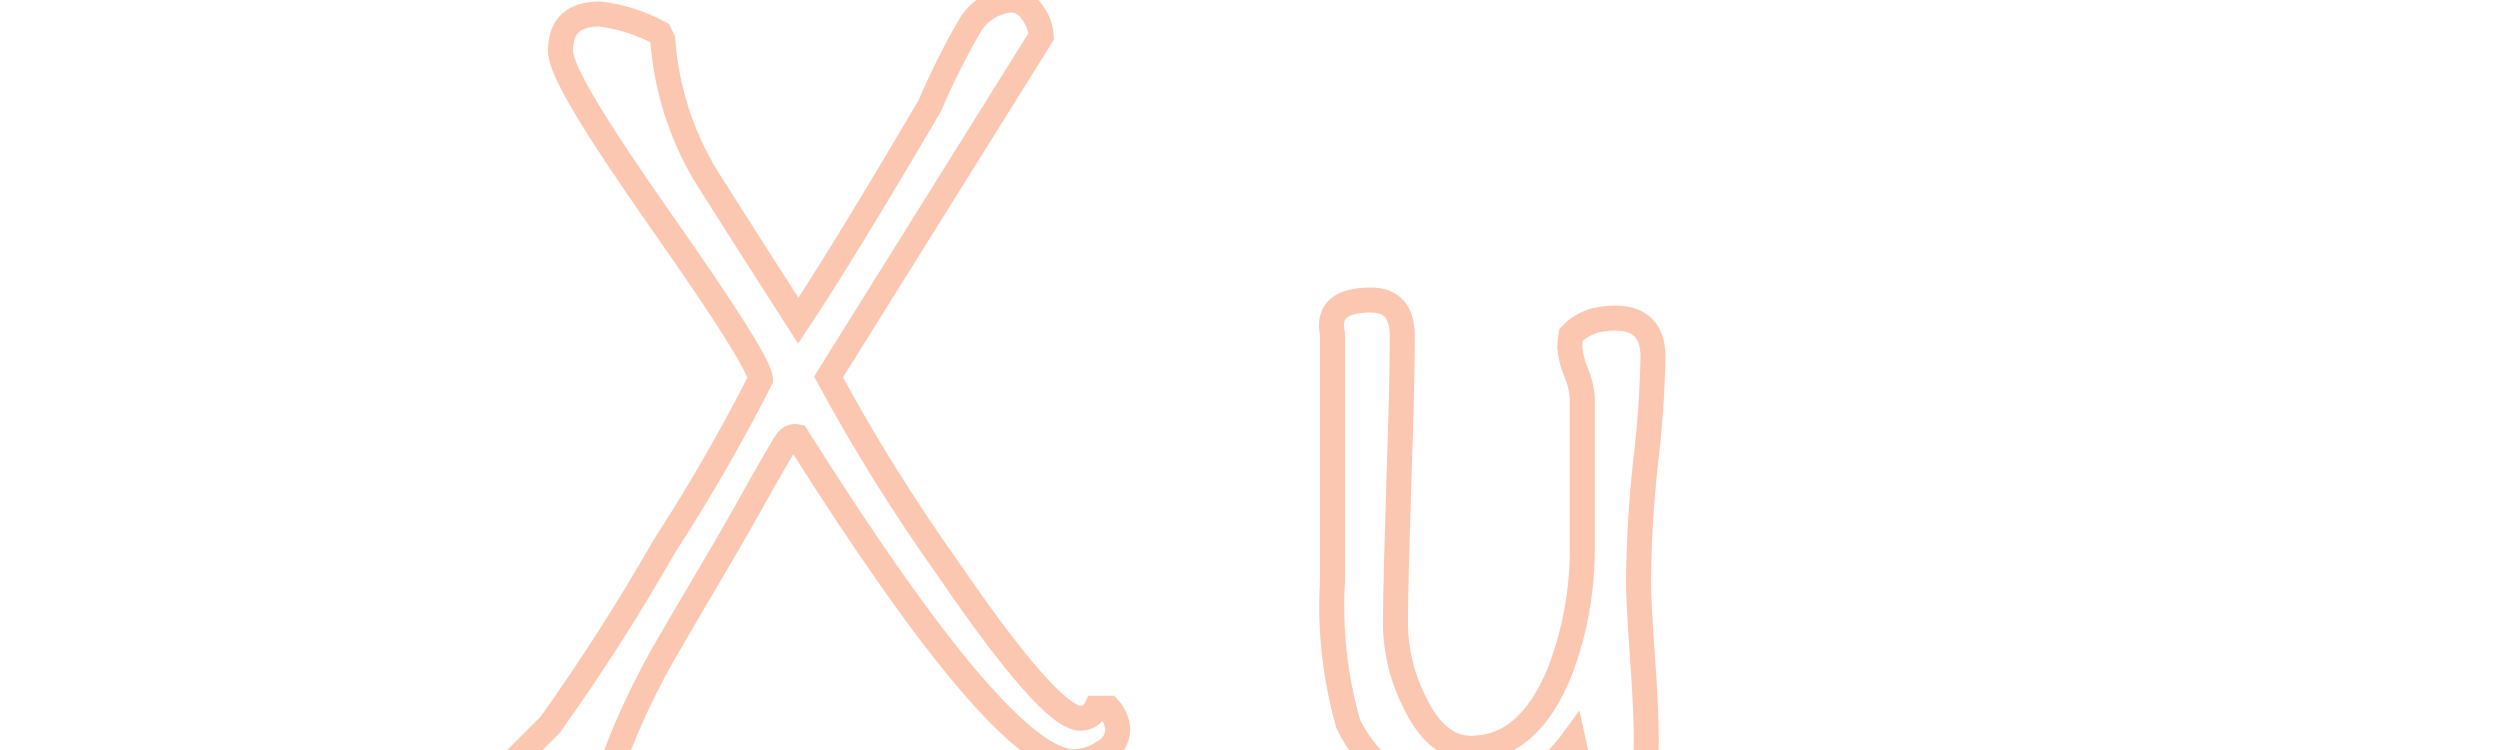
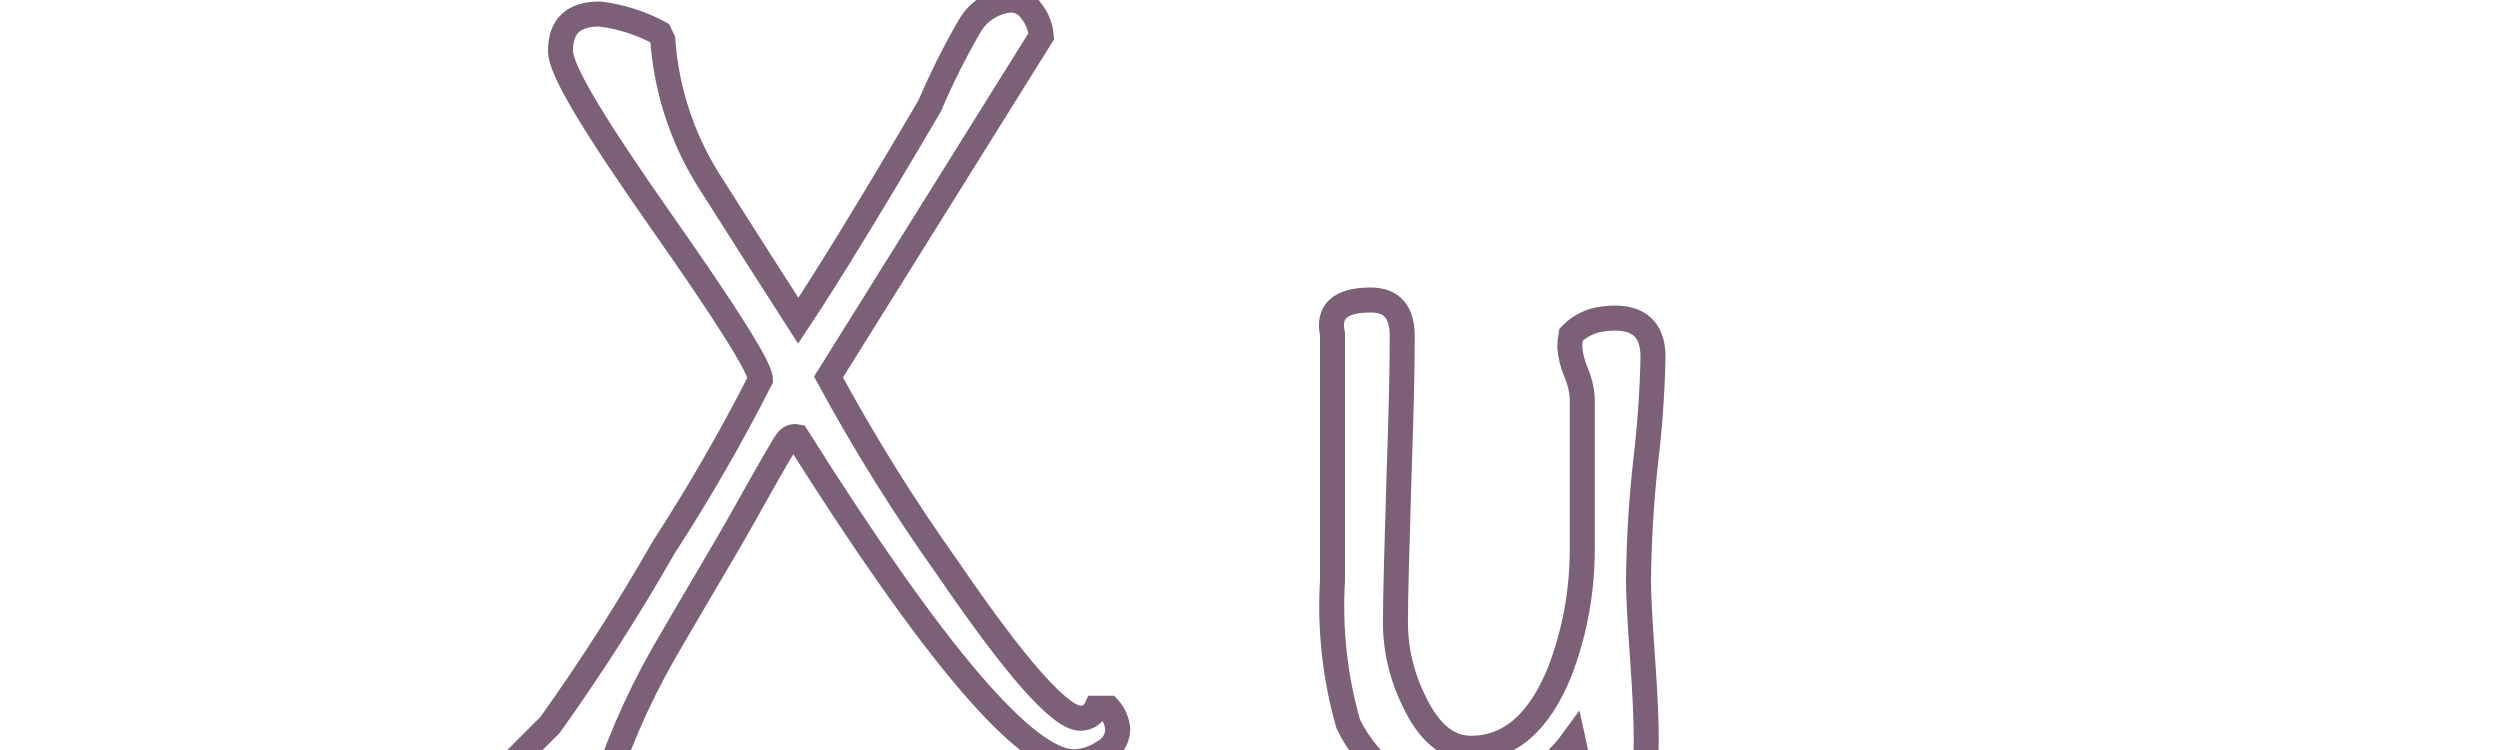
<svg xmlns="http://www.w3.org/2000/svg" viewBox="-20 0 100 30">
-   <path class="path" stroke="#FBC7B0" stroke-width="1" fill="none" d="M24.71,29.16a1.06,1.06,0,0,1-.59.94,2.15,2.15,0,0,1-1.17.37q-2.88,0-11.07-13a.38.38,0,0,0-.38.14c-.11.12-.65,1.06-1.64,2.83s-2.23,3.8-3.33,5.72a29,29,0,0,0-2.57,6,2.47,2.47,0,0,1-1.44.58Q1.57,32.76,0,31C.45,30.54,1.11,29.9,2,29a83.18,83.18,0,0,0,4.55-7.11,74.22,74.22,0,0,0,3.87-6.71q0-.68-4-6.37c-2.65-3.79-4-6-4-6.77,0-1,.52-1.48,1.57-1.48a6.8,6.8,0,0,1,2.39.76l.13.27A12.26,12.26,0,0,0,8.51,7.47q1.71,2.7,3.42,5.36,1.85-2.79,5.26-8.6A29.13,29.13,0,0,1,18.81,1a2.1,2.1,0,0,1,1.62-1,1,1,0,0,1,.83.45,1.82,1.82,0,0,1,.39,1L13.14,15.08a73.78,73.78,0,0,0,4.77,7.65q4.1,6,5.31,6a.69.69,0,0,0,.63-.4h.5A1.44,1.44,0,0,1,24.71,29.16Z" />
-   <path class="path" stroke="#FBC7B0" stroke-width="1" fill="none" d="M46.12,14.27a41.59,41.59,0,0,1-.29,4.16,47.7,47.7,0,0,0-.29,4.79c0,.54.05,1.57.16,3.08s.15,2.61.15,3.27c0,1.32-.15,2.11-.44,2.38a1.42,1.42,0,0,1-.77.18,1.35,1.35,0,0,1-1.35-.85c-.12-.57-.24-1.13-.36-1.67a6.17,6.17,0,0,1-4.46,2.52,3.65,3.65,0,0,1-2.7-1,5.64,5.64,0,0,1-1.84-2.17,17.14,17.14,0,0,1-.63-5.74V13.37Q33,12,34.83,12q1.26,0,1.26,1.44c0,1.44-.05,3.31-.13,5.62-.09,2.94-.14,4.82-.14,5.63A7.06,7.06,0,0,0,36.54,28c.6,1.29,1.36,1.93,2.29,1.93,1.54,0,2.72-1,3.56-3.06a13.69,13.69,0,0,0,.9-5V15.89a3.06,3.06,0,0,0-.25-1,3.24,3.24,0,0,1-.25-1,3.13,3.13,0,0,1,.05-.5,2.1,2.1,0,0,1,1.26-.63C45.45,12.57,46.12,13.1,46.12,14.27Z" />
+   <path class="path" stroke="#7B6077" stroke-width="1" fill="none" d="M24.71,29.16a1.06,1.06,0,0,1-.59.94,2.15,2.15,0,0,1-1.17.37q-2.88,0-11.07-13a.38.38,0,0,0-.38.14c-.11.12-.65,1.06-1.64,2.83s-2.23,3.8-3.33,5.72a29,29,0,0,0-2.57,6,2.47,2.47,0,0,1-1.44.58Q1.57,32.76,0,31C.45,30.54,1.11,29.9,2,29a83.18,83.18,0,0,0,4.55-7.11,74.22,74.22,0,0,0,3.87-6.71q0-.68-4-6.37c-2.65-3.79-4-6-4-6.77,0-1,.52-1.48,1.57-1.48a6.8,6.8,0,0,1,2.39.76l.13.27A12.26,12.26,0,0,0,8.51,7.47q1.71,2.7,3.42,5.36,1.85-2.79,5.26-8.6A29.13,29.13,0,0,1,18.81,1a2.1,2.1,0,0,1,1.62-1,1,1,0,0,1,.83.45,1.82,1.82,0,0,1,.39,1L13.14,15.08a73.78,73.78,0,0,0,4.77,7.65q4.1,6,5.31,6a.69.69,0,0,0,.63-.4h.5A1.44,1.44,0,0,1,24.71,29.16Z" />
+   <path class="path" stroke="#7B6077" stroke-width="1" fill="none" d="M46.12,14.27a41.59,41.59,0,0,1-.29,4.16,47.7,47.7,0,0,0-.29,4.79c0,.54.05,1.57.16,3.08s.15,2.61.15,3.27c0,1.32-.15,2.11-.44,2.38a1.42,1.42,0,0,1-.77.18,1.35,1.35,0,0,1-1.35-.85c-.12-.57-.24-1.13-.36-1.67a6.17,6.17,0,0,1-4.46,2.52,3.65,3.65,0,0,1-2.7-1,5.64,5.64,0,0,1-1.84-2.17,17.14,17.14,0,0,1-.63-5.74V13.37Q33,12,34.83,12q1.26,0,1.26,1.44c0,1.44-.05,3.31-.13,5.62-.09,2.94-.14,4.82-.14,5.63A7.06,7.06,0,0,0,36.54,28c.6,1.29,1.36,1.93,2.29,1.93,1.54,0,2.72-1,3.56-3.06a13.69,13.69,0,0,0,.9-5V15.89a3.06,3.06,0,0,0-.25-1,3.24,3.24,0,0,1-.25-1,3.13,3.13,0,0,1,.05-.5,2.1,2.1,0,0,1,1.26-.63C45.45,12.57,46.12,13.1,46.12,14.27Z" />
</svg>
